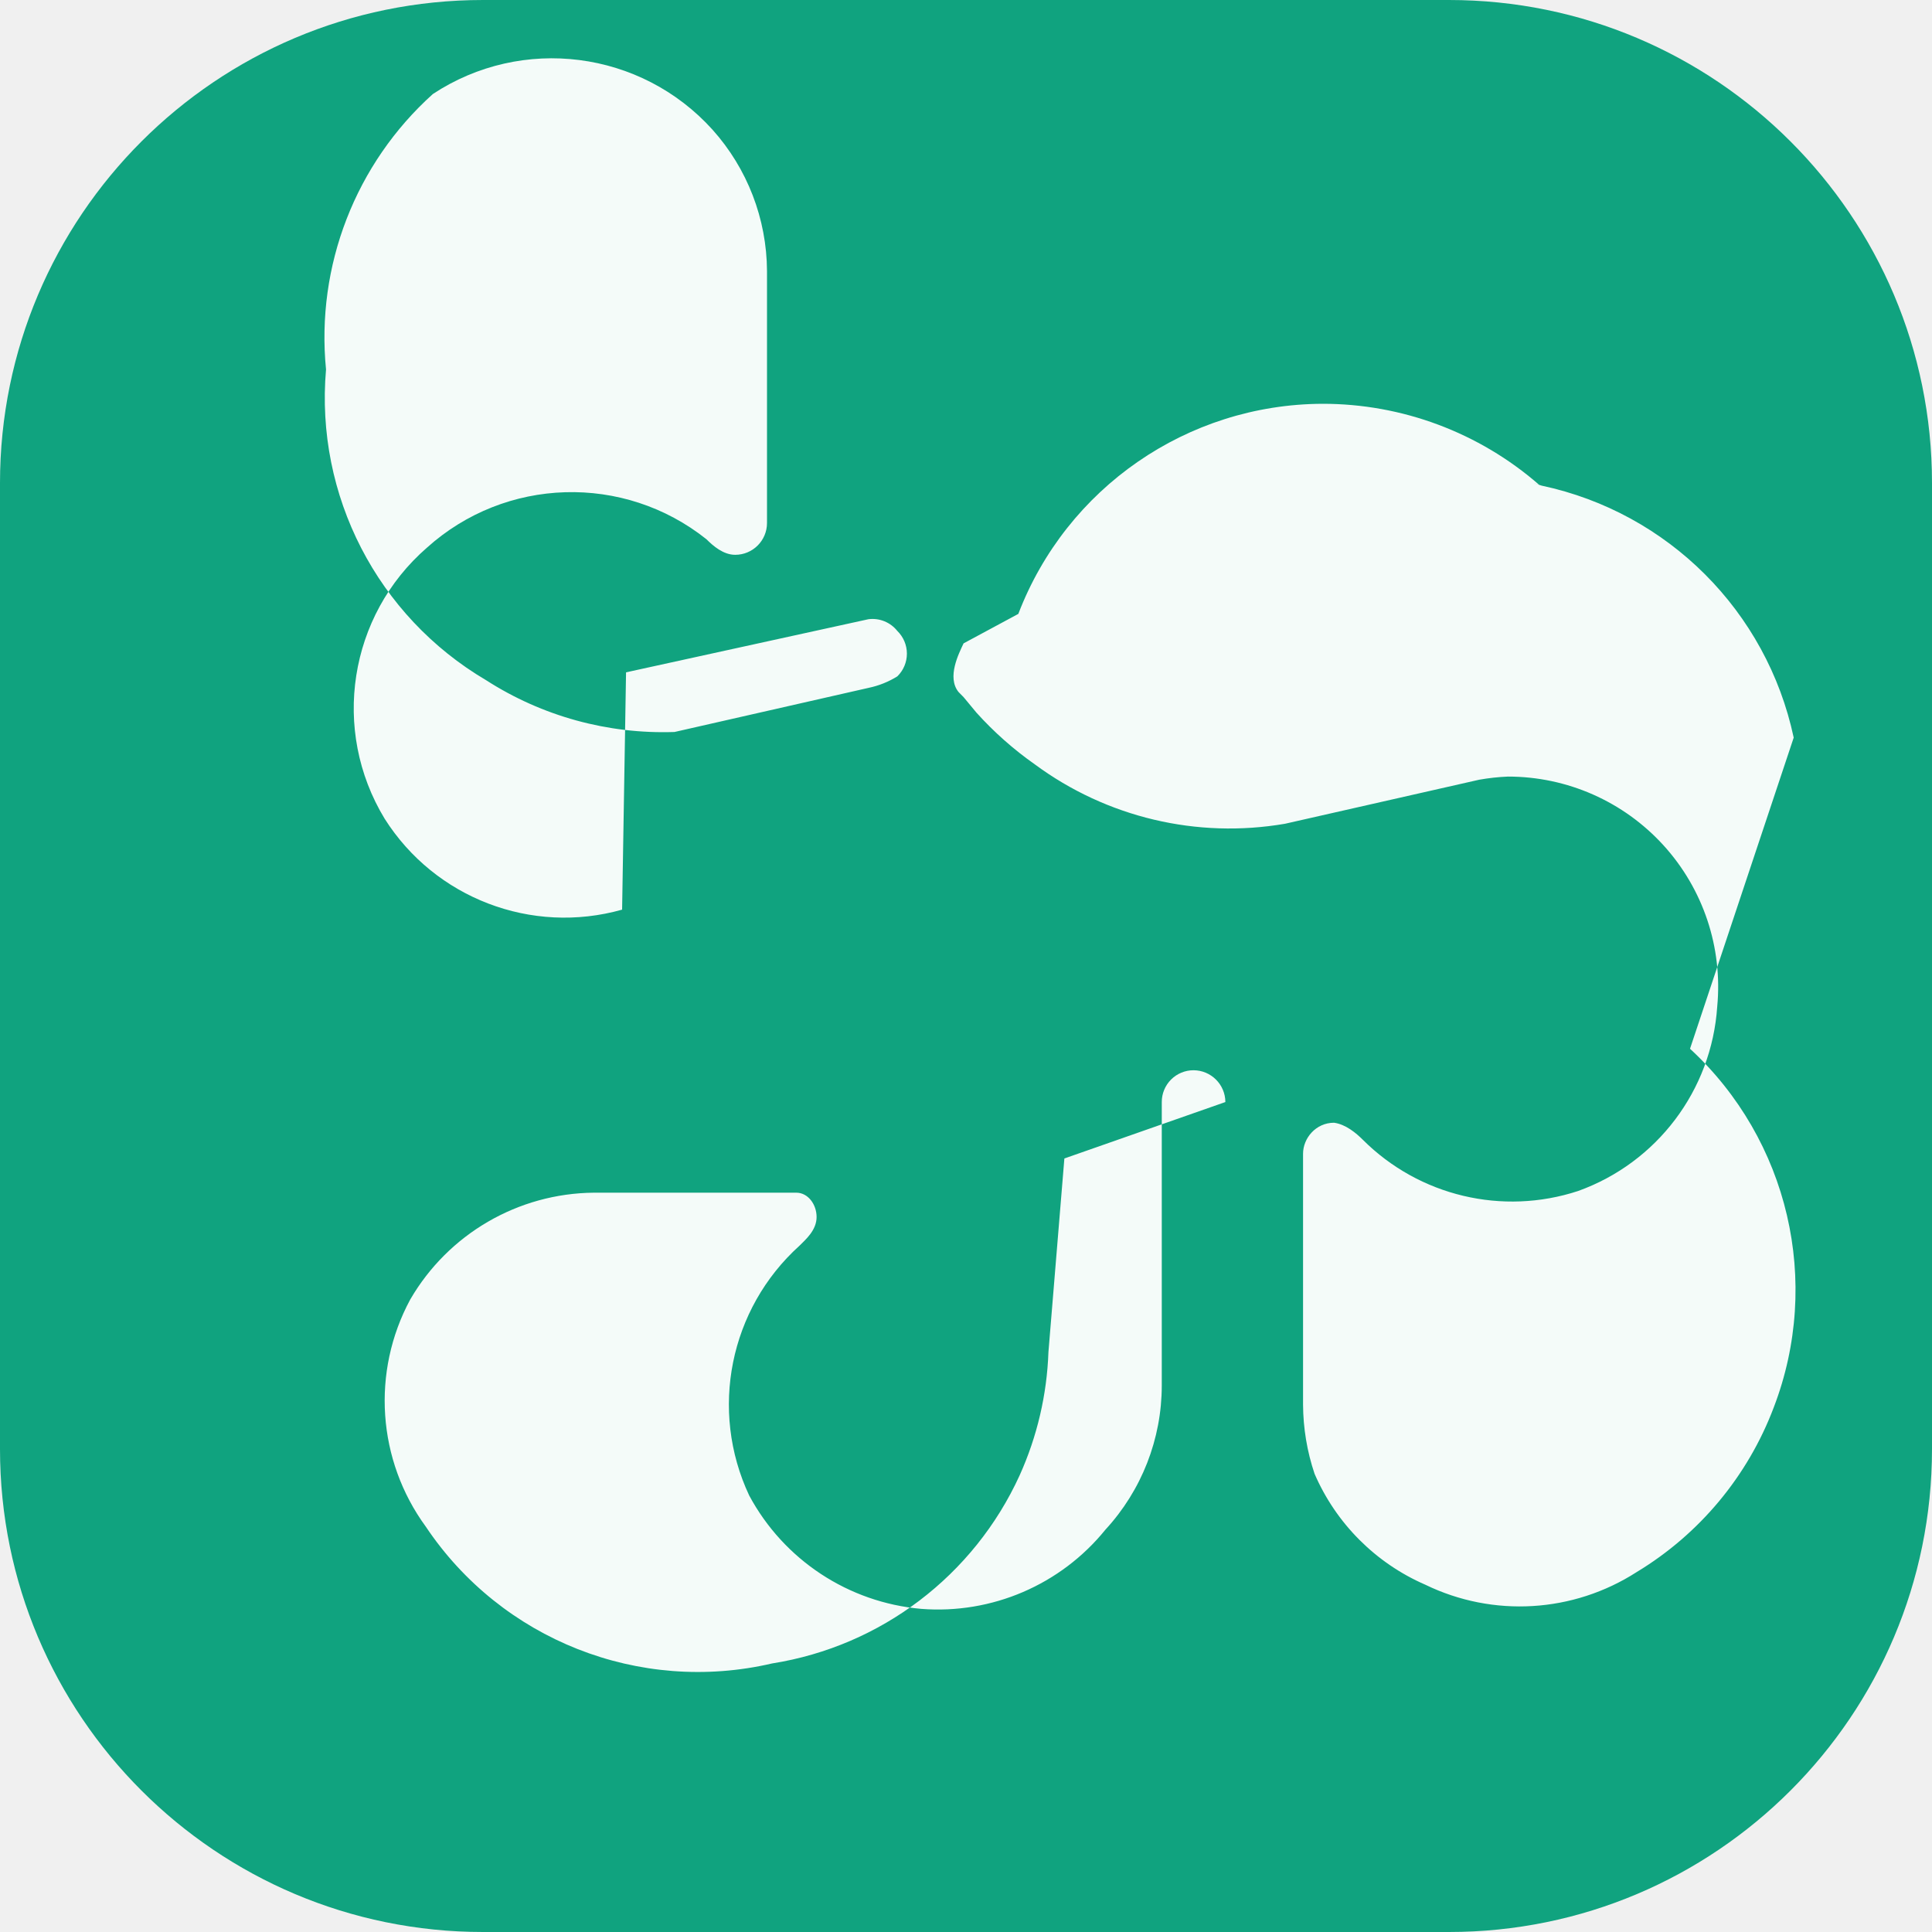
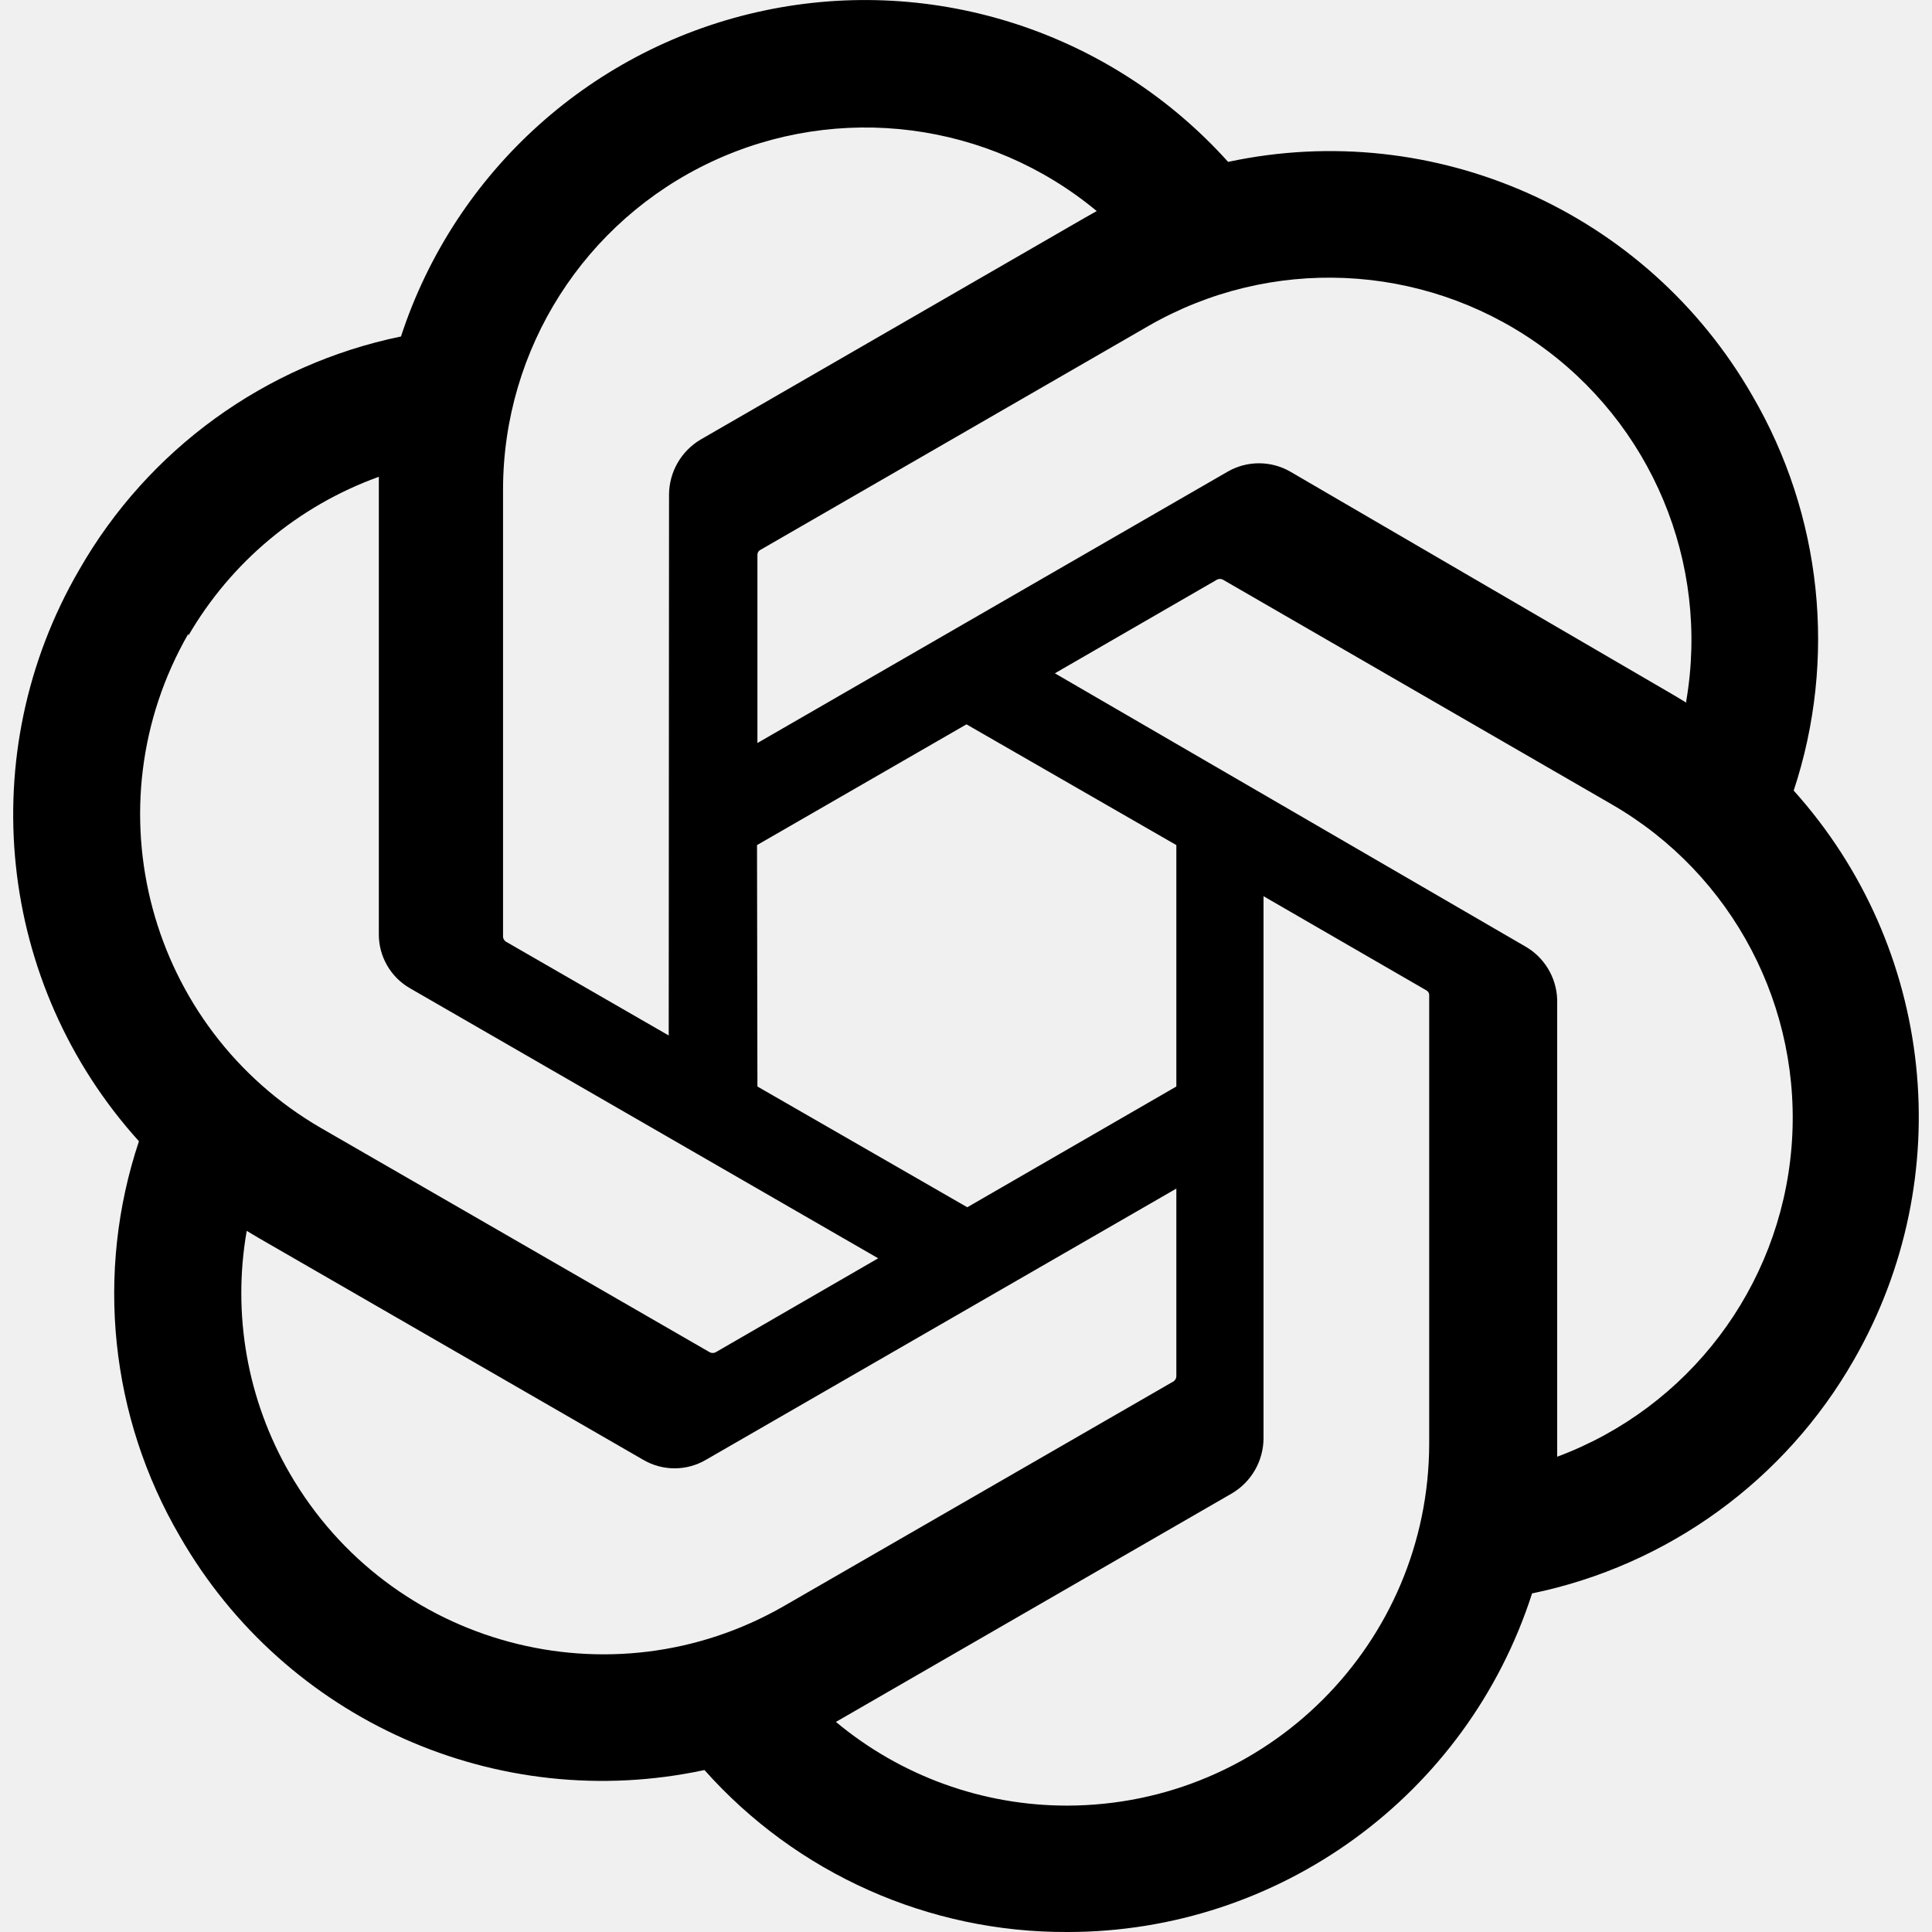
- <svg xmlns="http://www.w3.org/2000/svg" viewBox="0 0 24 24" role="img" aria-label="OpenAI">
-   <rect width="24" height="24" rx="6" fill="#10a37f" />
-   <path fill="#fff" d="M22.282 9.163a4.066 4.066 0 0 0-3.13-3.13 4.323 4.323 0 0 0-.106-.034l.072.022a4.092 4.092 0 0 0-2.69-1.005 4.062 4.062 0 0 0-3.778 2.61L11.97 7.992c-.06.128-.21.421-.063.604l.063.064.16.193a4.327 4.327 0 0 0 .726.643 4.07 4.07 0 0 0 3.107.737l2.412-.547a2.687 2.687 0 0 1 .357-.039 2.61 2.61 0 0 1 2.6 2.857 2.62 2.62 0 0 1-1.728 2.291 2.626 2.626 0 0 1-2.673-.635c-.084-.084-.213-.193-.359-.213-.227 0-.385.193-.385.385v3.116a2.74 2.74 0 0 0 .143.86 2.65 2.65 0 0 0 1.376 1.378 2.685 2.685 0 0 0 2.625-.157 4.07 4.07 0 0 0 1.703-2.045 4.078 4.078 0 0 0-1.04-4.456Zm-7.06 4.527a.397.397 0 0 0-.395-.395.394.394 0 0 0-.395.395v3.522a2.643 2.643 0 0 1-.7 1.79 2.677 2.677 0 0 1-2.288.984 2.692 2.692 0 0 1-2.137-1.408 2.658 2.658 0 0 1 .624-3.103c.078-.078.213-.193.213-.357 0-.156-.106-.302-.252-.302H7.378a2.665 2.665 0 0 0-2.282 1.327 2.65 2.65 0 0 0 .193 2.821 4.067 4.067 0 0 0 4.302 1.7 4.083 4.083 0 0 0 3.075-2.336 4.07 4.07 0 0 0 .358-1.532l.198-2.405Zm-7.494-2.39a2.643 2.643 0 0 1-2.95-1.13 2.643 2.643 0 0 1 .525-3.366 2.687 2.687 0 0 1 3.473-.105c.084.084.21.193.357.193a.395.395 0 0 0 .395-.395V3.367a2.65 2.65 0 0 0-.677-1.756 2.687 2.687 0 0 0-3.474-.443A4.067 4.067 0 0 0 4.05 4.59a4.07 4.07 0 0 0 1.989 3.86 4.07 4.07 0 0 0 2.34.643l2.41-.548a1.105 1.105 0 0 0 .358-.143.394.394 0 0 0 0-.564.394.394 0 0 0-.358-.146l-3.012.66Z" opacity=".95" />
+ <svg xmlns="http://www.w3.org/2000/svg" width="800" height="800" viewBox="0 0 24 24">
+   <path d="M22.282 9.821a6 6 0 0 0-.516-4.91 6.05 6.05 0 0 0-6.51-2.9A6.065 6.065 0 0 0 4.981 4.18a6 6 0 0 0-3.998 2.9 6.05 6.05 0 0 0 .743 7.097 5.98 5.98 0 0 0 .51 4.911 6.05 6.05 0 0 0 6.515 2.9A6 6 0 0 0 13.26 24a6.06 6.06 0 0 0 5.772-4.206 6 6 0 0 0 3.997-2.9 6.06 6.06 0 0 0-.747-7.073M13.26 22.43a4.48 4.48 0 0 1-2.876-1.04l.141-.081 4.779-2.758a.8.8 0 0 0 .392-.681v-6.737l2.02 1.168a.07.07 0 0 1 .038.052v5.583a4.504 4.504 0 0 1-4.494 4.494M3.6 18.304a4.47 4.47 0 0 1-.535-3.014l.142.085 4.783 2.759a.77.77 0 0 0 .78 0l5.843-3.369v2.332a.08.08 0 0 1-.033.062L9.74 19.95a4.5 4.5 0 0 1-6.14-1.646M2.34 7.896a4.5 4.5 0 0 1 2.366-1.973V11.6a.77.77 0 0 0 .388.677l5.815 3.354-2.02 1.168a.08.08 0 0 1-.071 0l-4.83-2.786A4.504 4.504 0 0 1 2.34 7.872zm16.597 3.855-5.833-3.387L15.119 7.2a.08.08 0 0 1 .071 0l4.83 2.791a4.494 4.494 0 0 1-.676 8.105v-5.678a.79.79 0 0 0-.407-.667m2.01-3.023-.141-.085-4.774-2.782a.78.78 0 0 0-.785 0L9.409 9.23V6.897a.07.07 0 0 1 .028-.061l4.83-2.787a4.5 4.5 0 0 1 6.68 4.66zm-12.64 4.135-2.02-1.164a.08.08 0 0 1-.038-.057V6.075a4.5 4.5 0 0 1 7.375-3.453l-.142.08L8.704 5.46a.8.8 0 0 0-.393.681zm1.097-2.365 2.602-1.5 2.607 1.5v2.999l-2.597 1.5-2.607-1.5Z" />
</svg>
